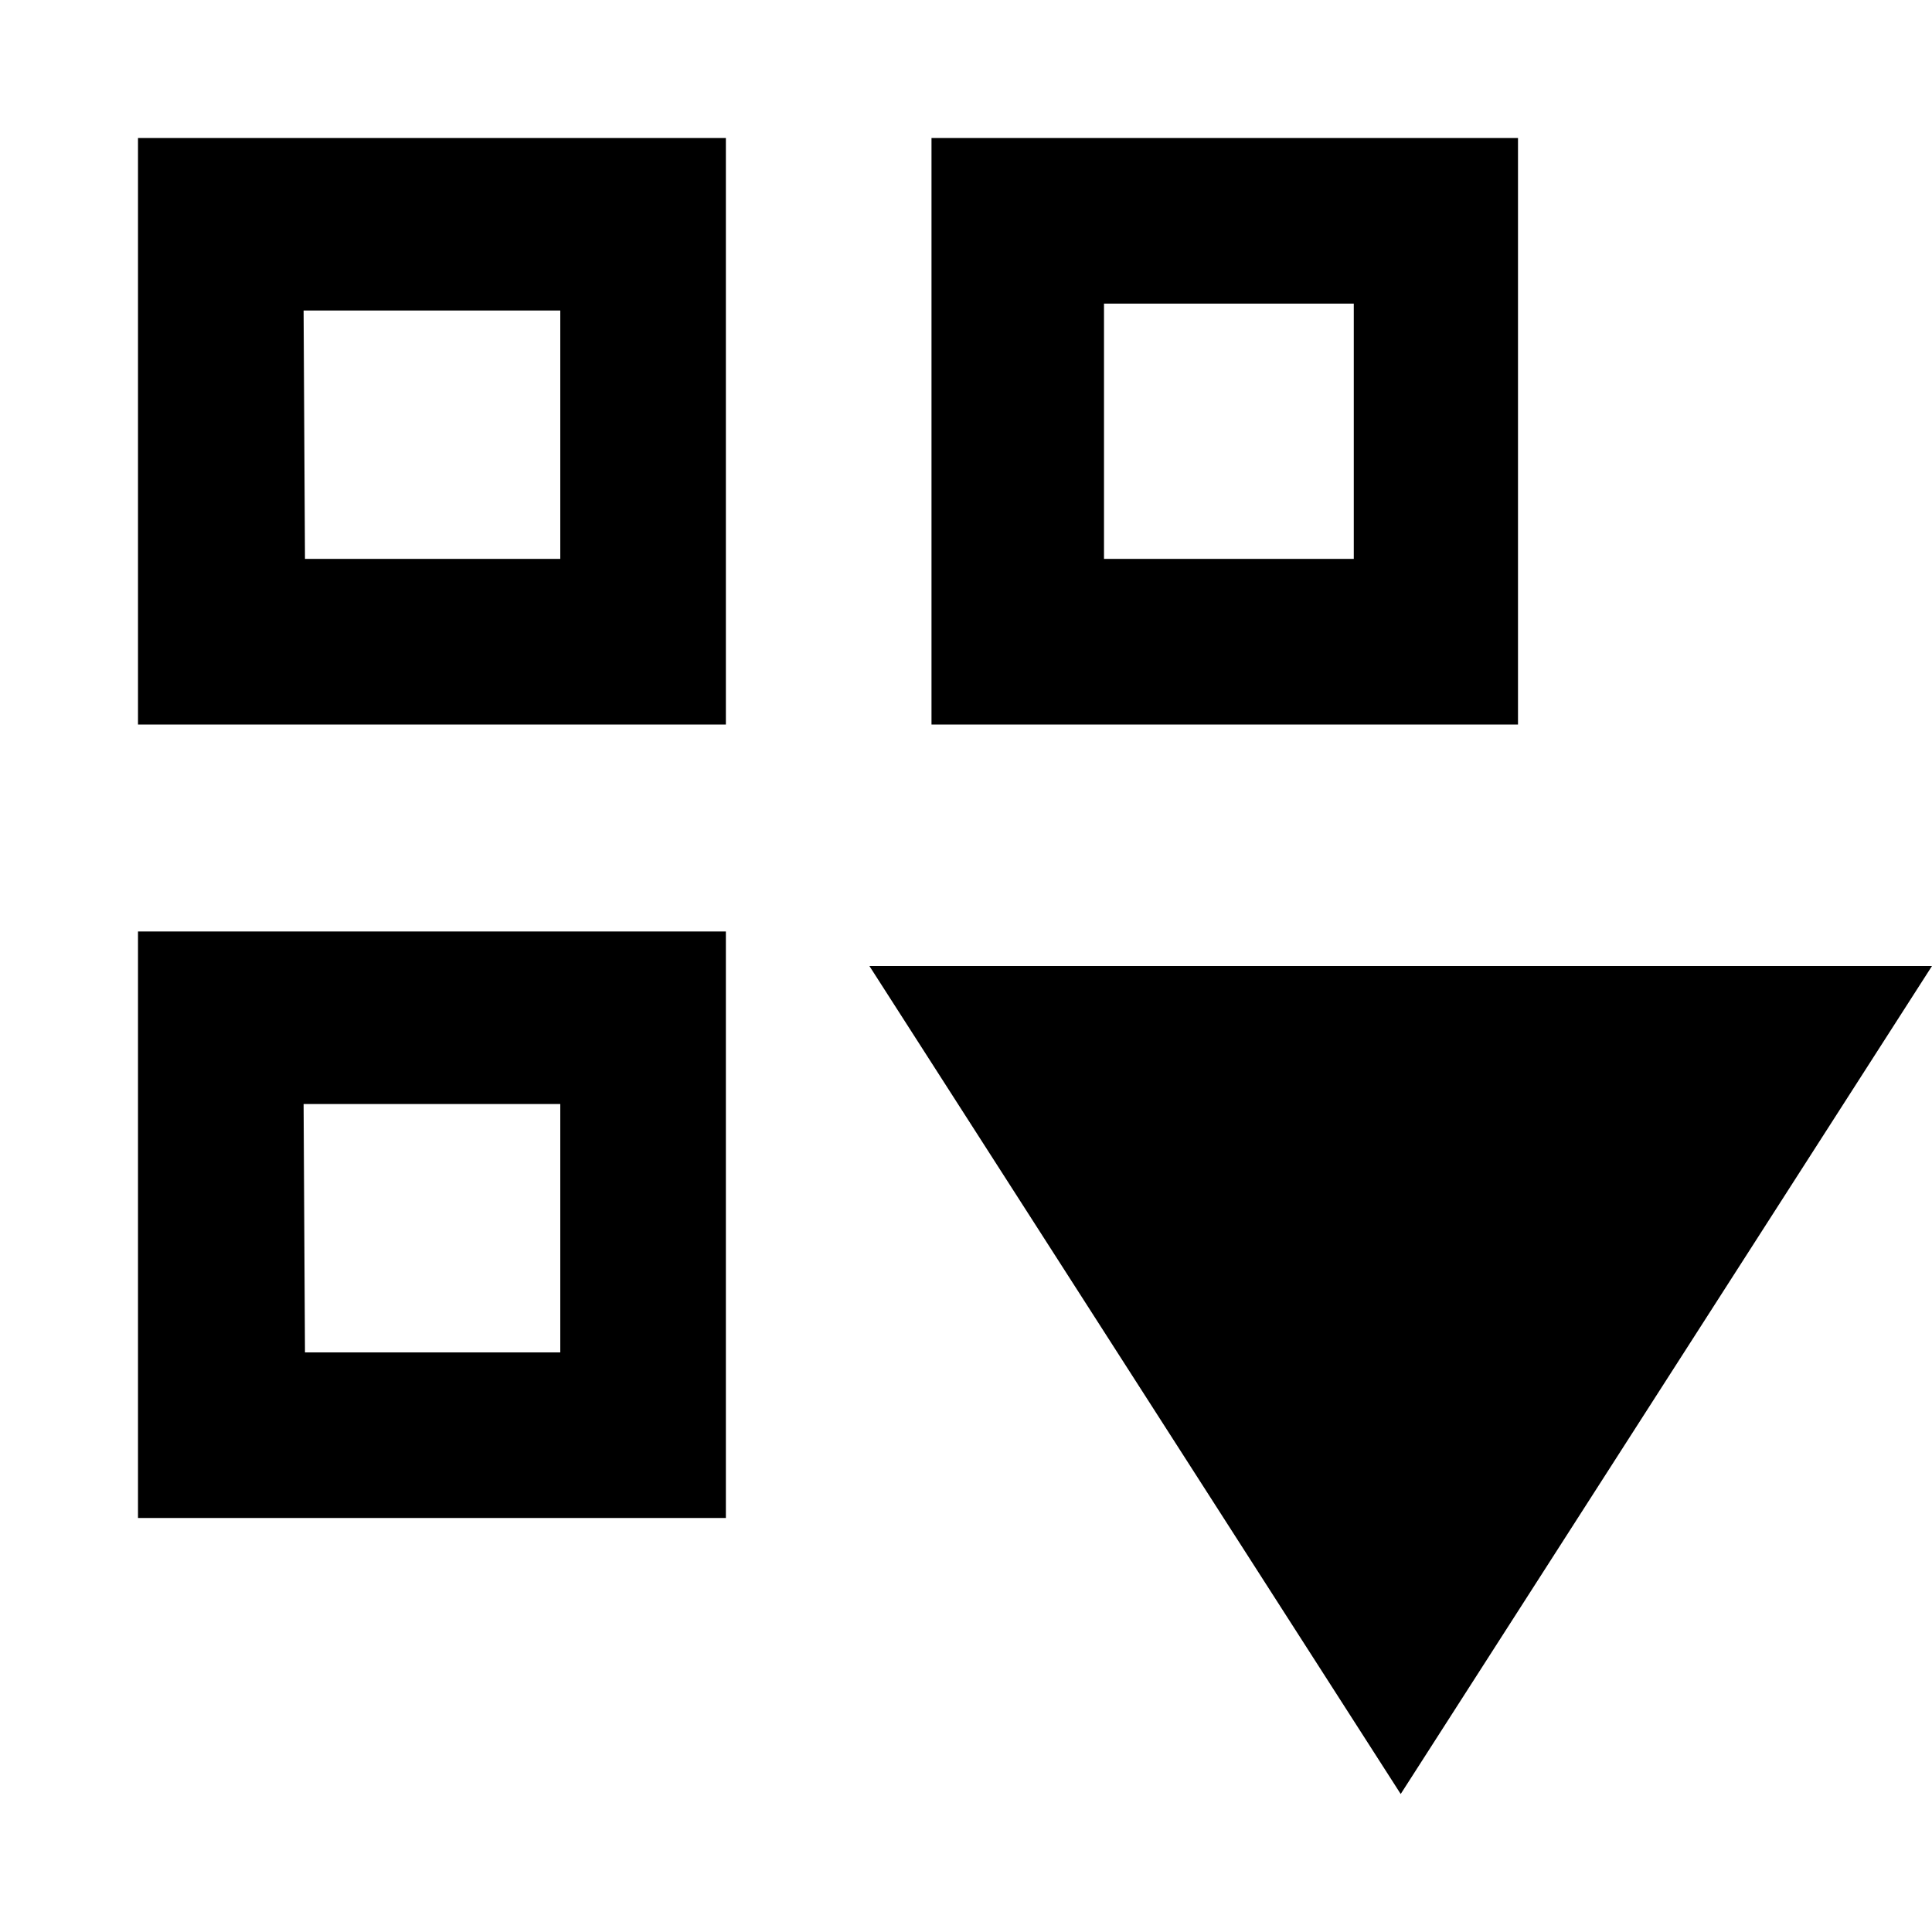
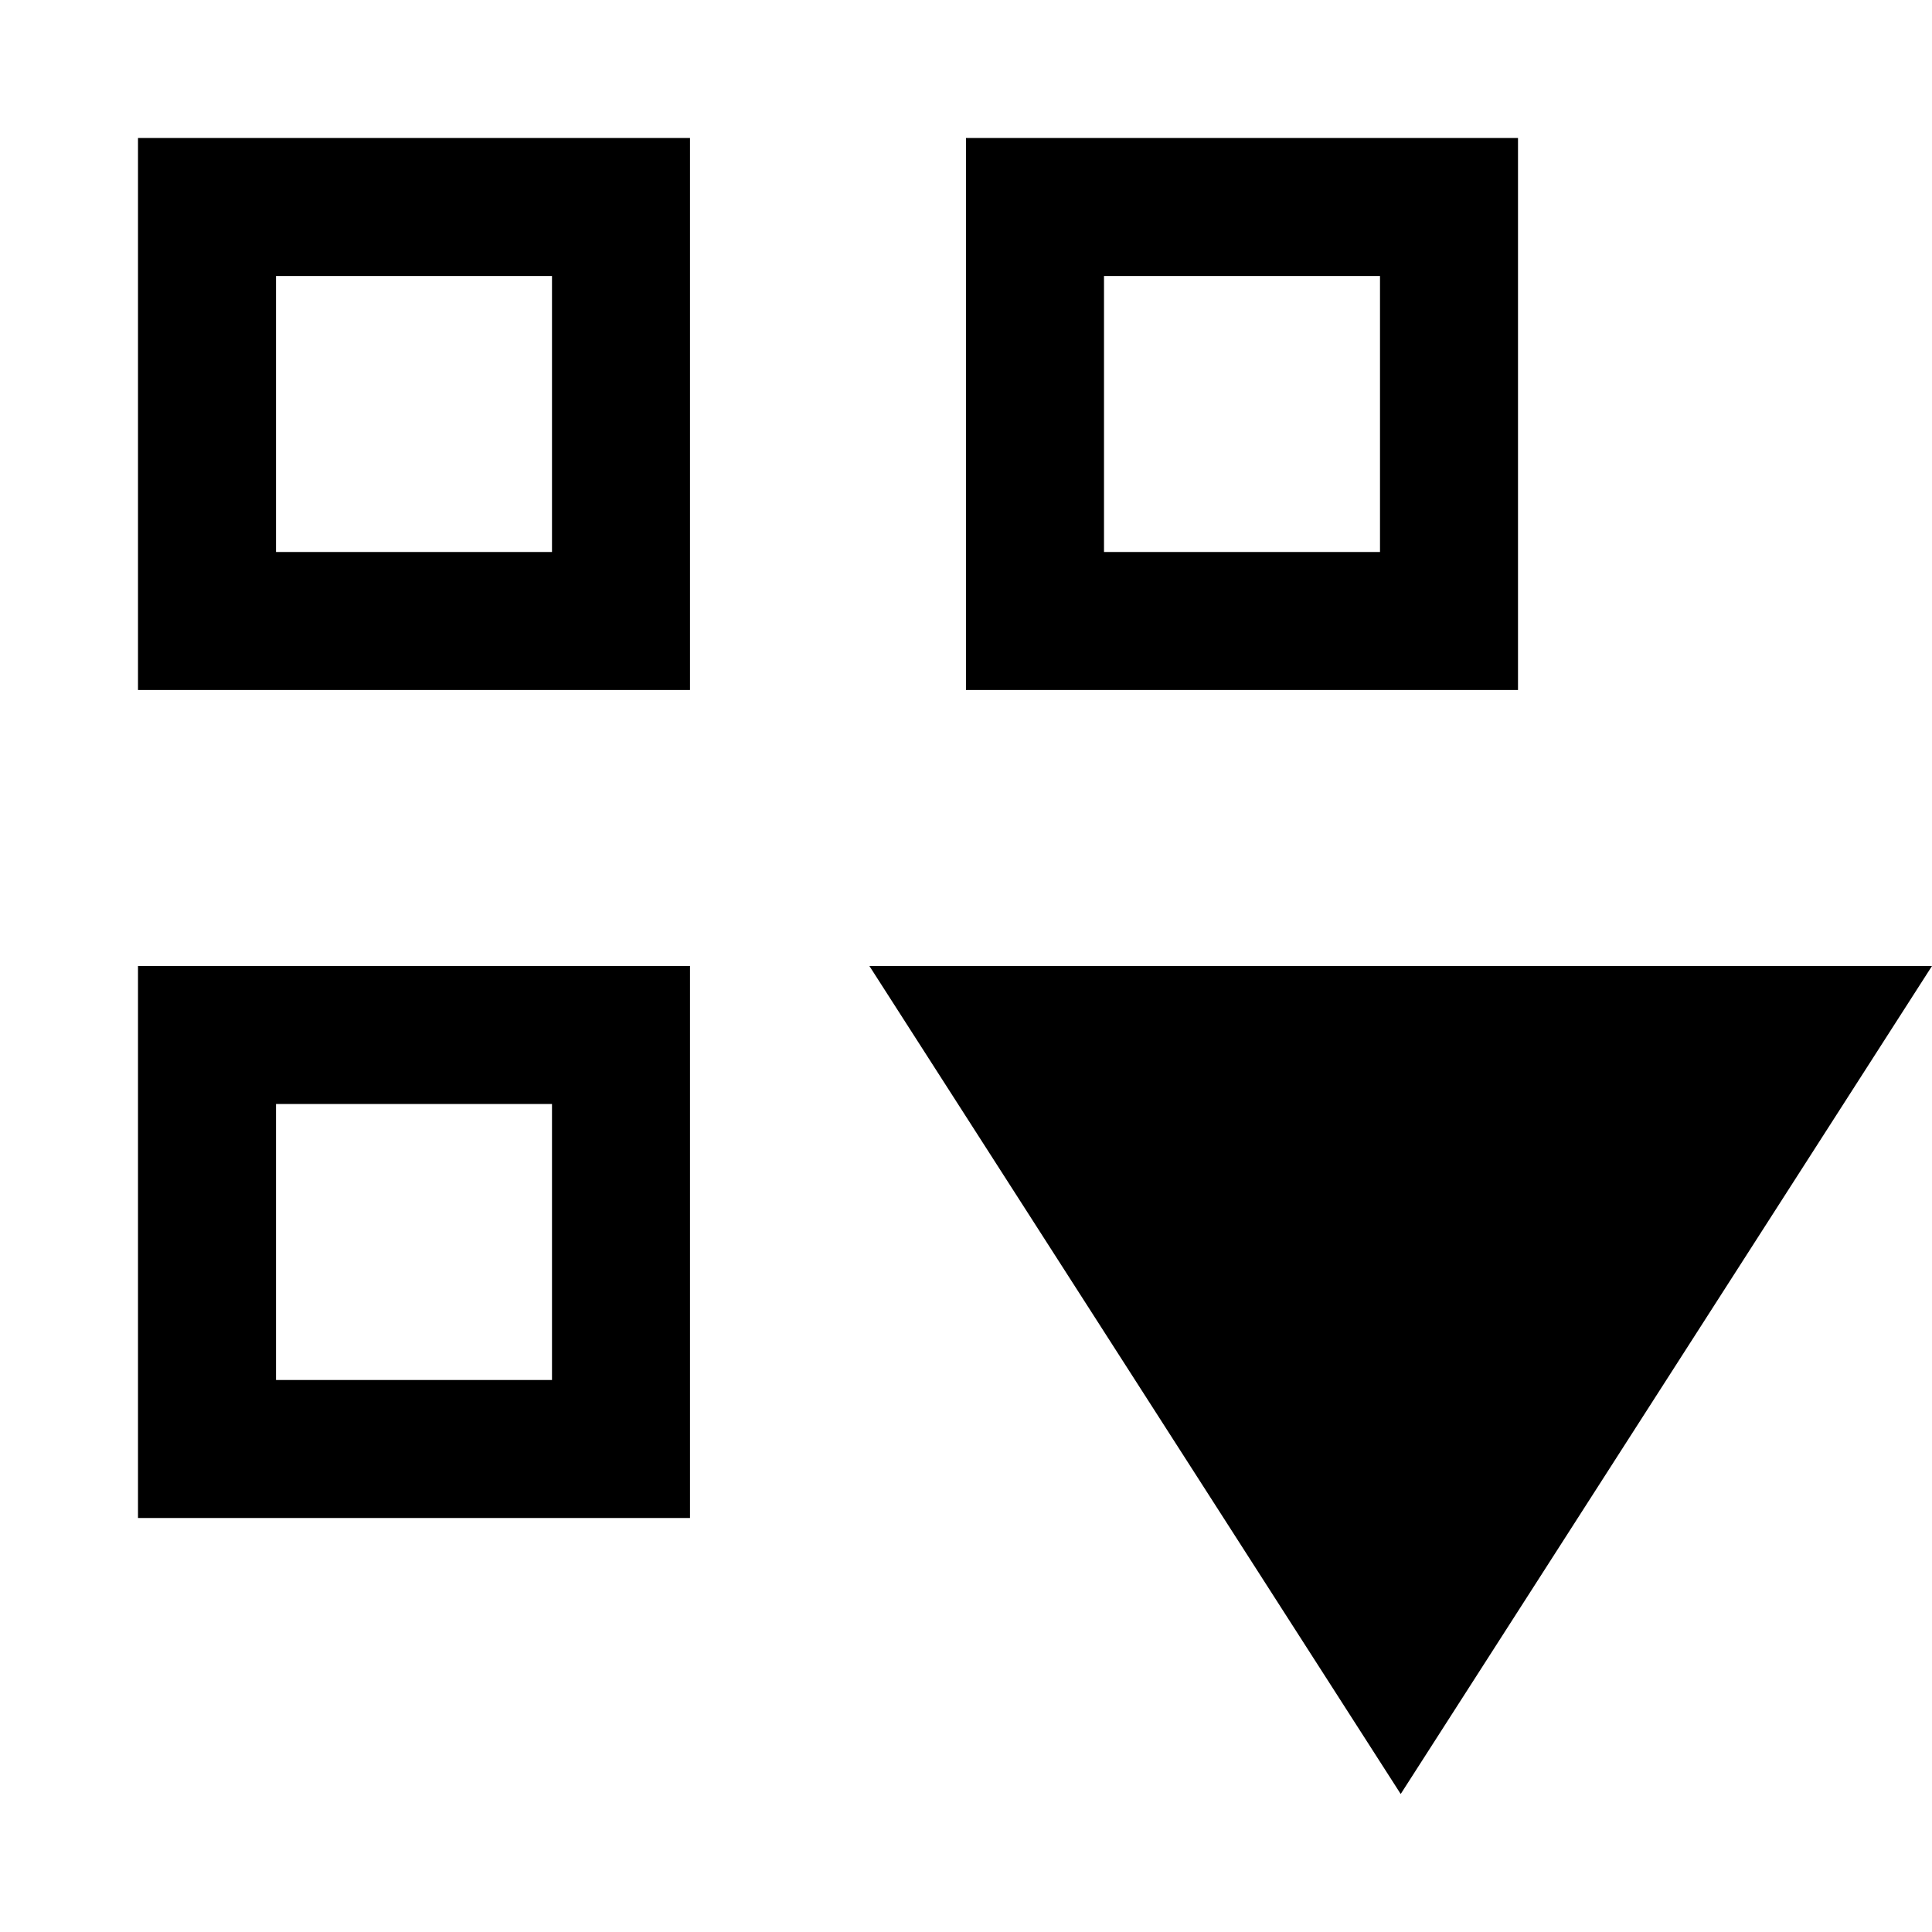
<svg xmlns="http://www.w3.org/2000/svg" width="14" height="14" viewBox="0 0 14 14">
  <g id="Layer_1" data-name="Layer 1">
-     <path d="M11,1H6.75V5.25H11ZM9.81,4.05H8V2.2H9.81ZM1,5.25H5.26V1H1Zm1.2-3H4.06V4.05H2.21ZM1,11H5.26V6.75H1Zm1.2-3H4.06V9.8H2.21ZM6.3,7l3.85,6L14,7Z" />
+     <path d="M6.3,7l3.85,6L14,7Z" />
+     <path d="M7,1V5h4V1Zm3,3H8V2h2Z" />
+     <path d="M1,1V5H5V1ZM4,4H2V2H4Z" />
+     <path d="M1,7v4H5V7Zm3,3H2V8H4Z" />
  </g>
</svg>
